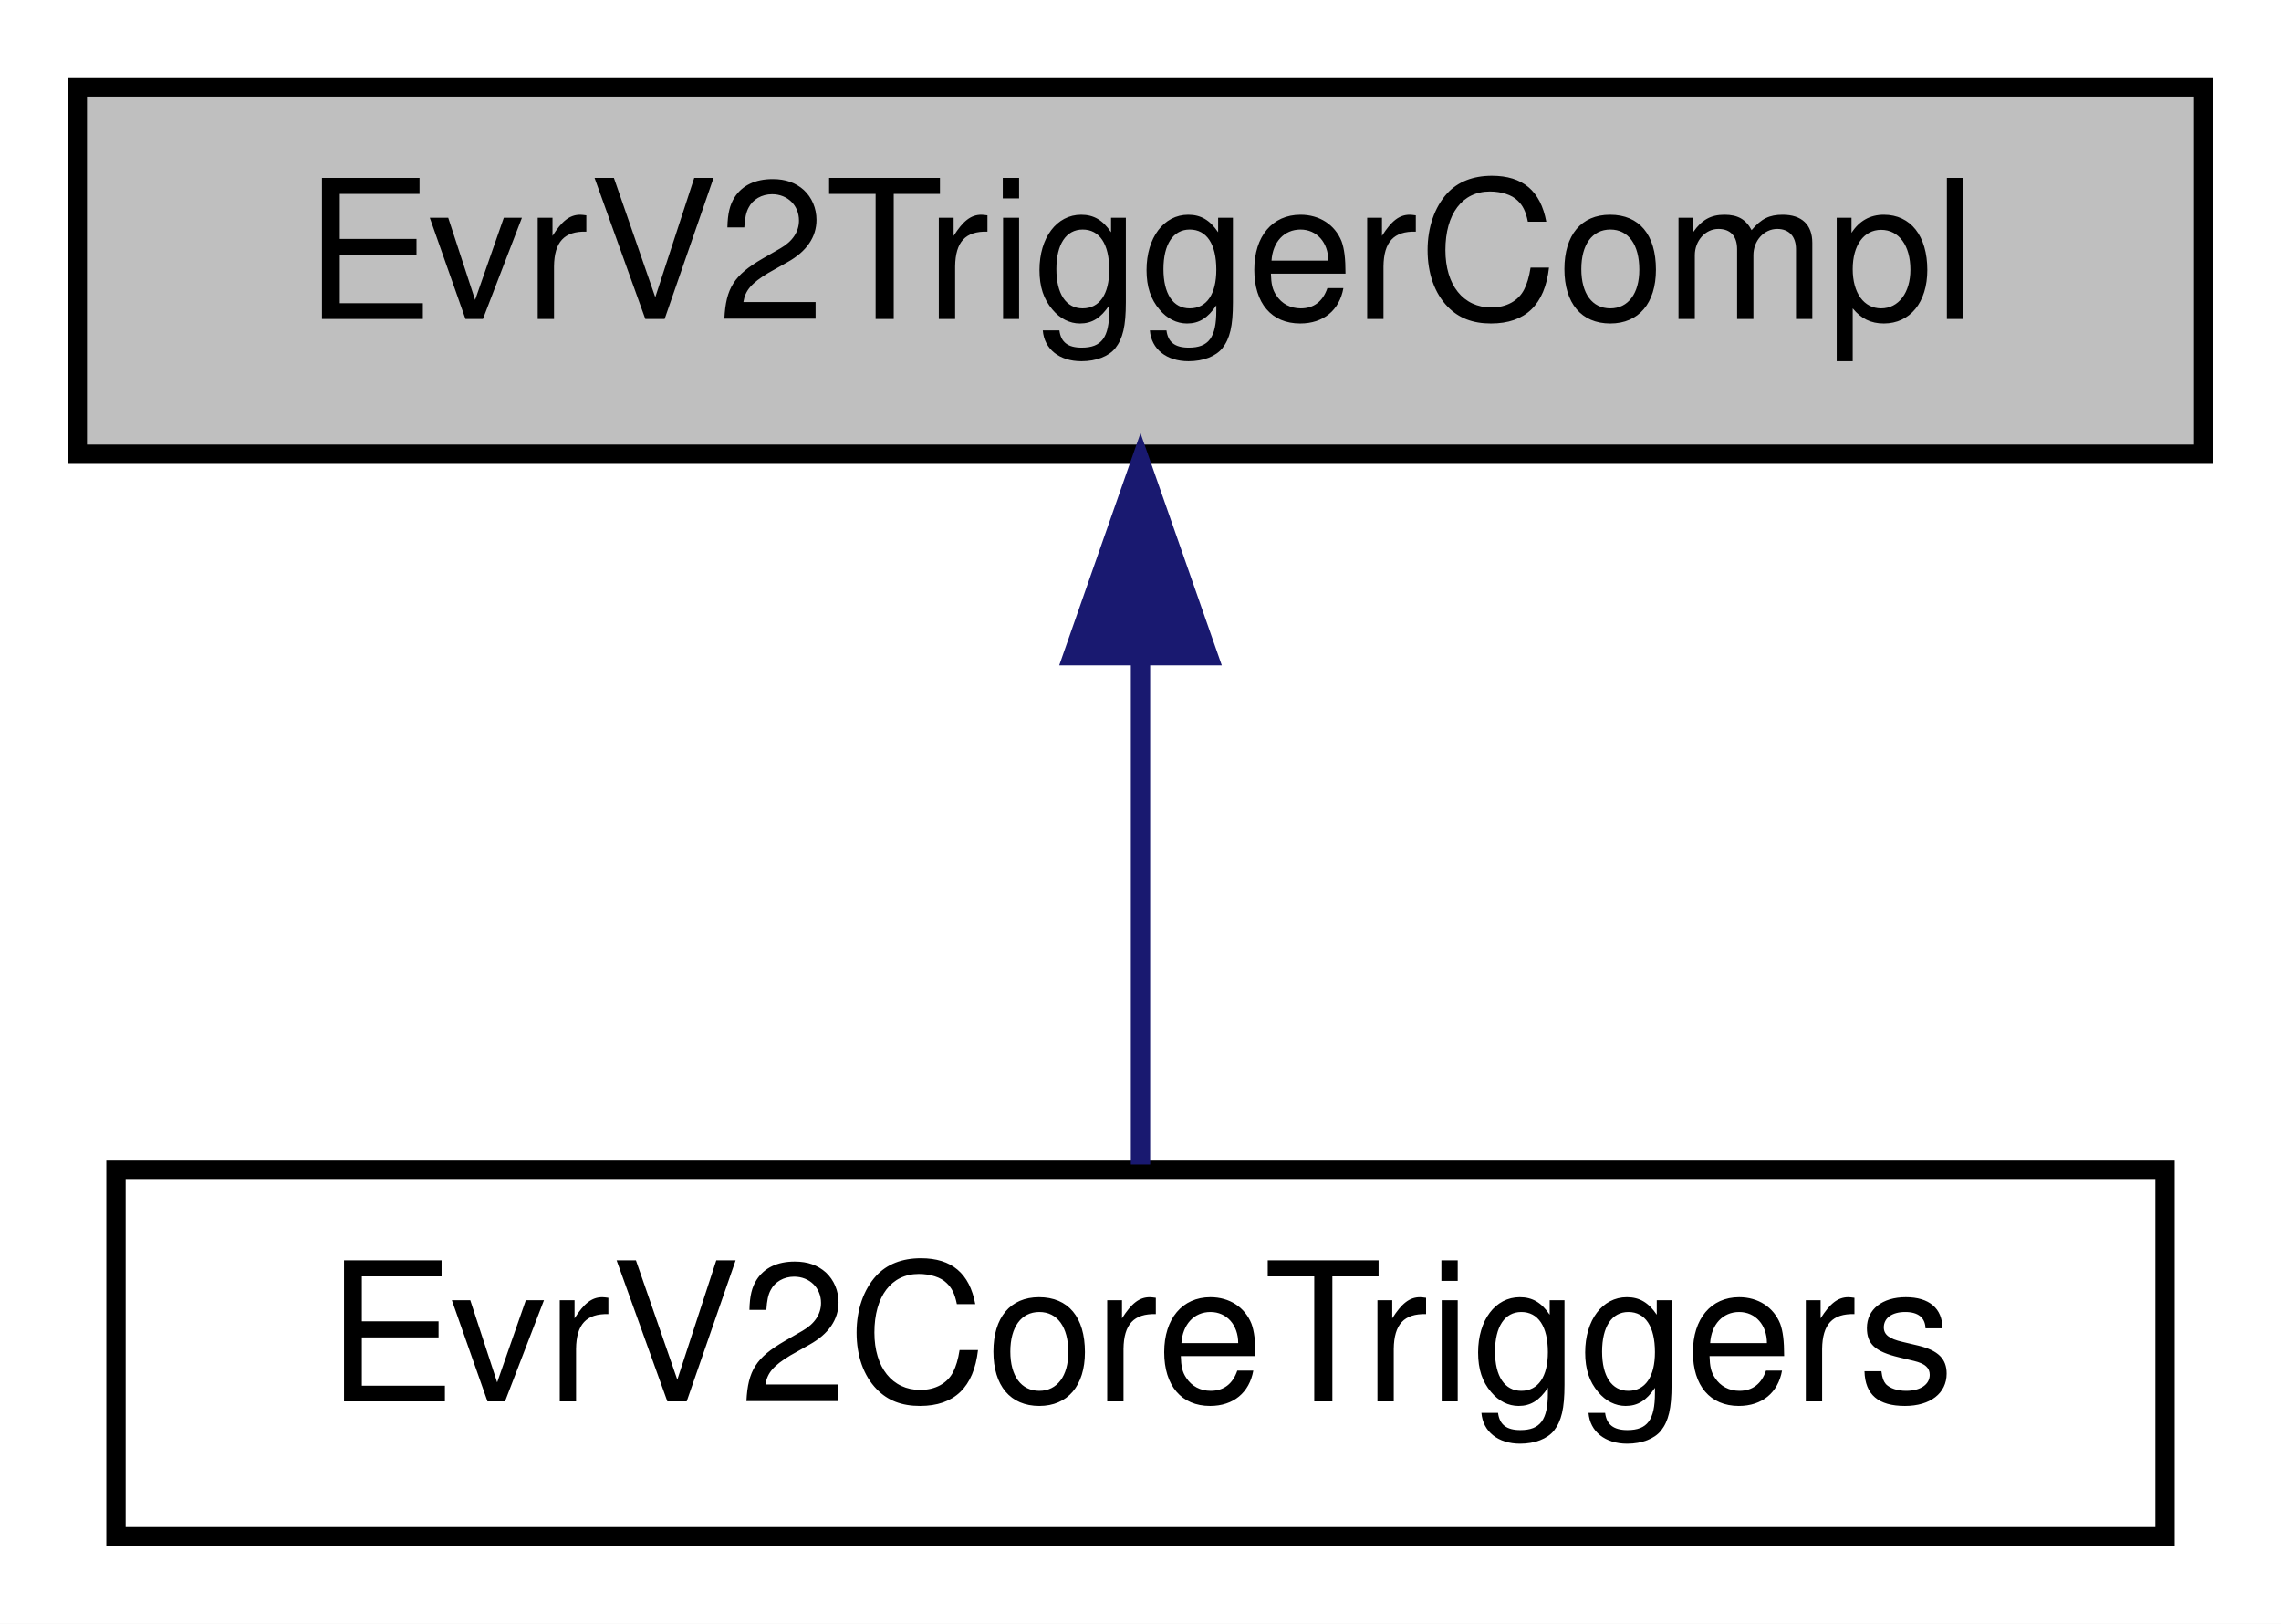
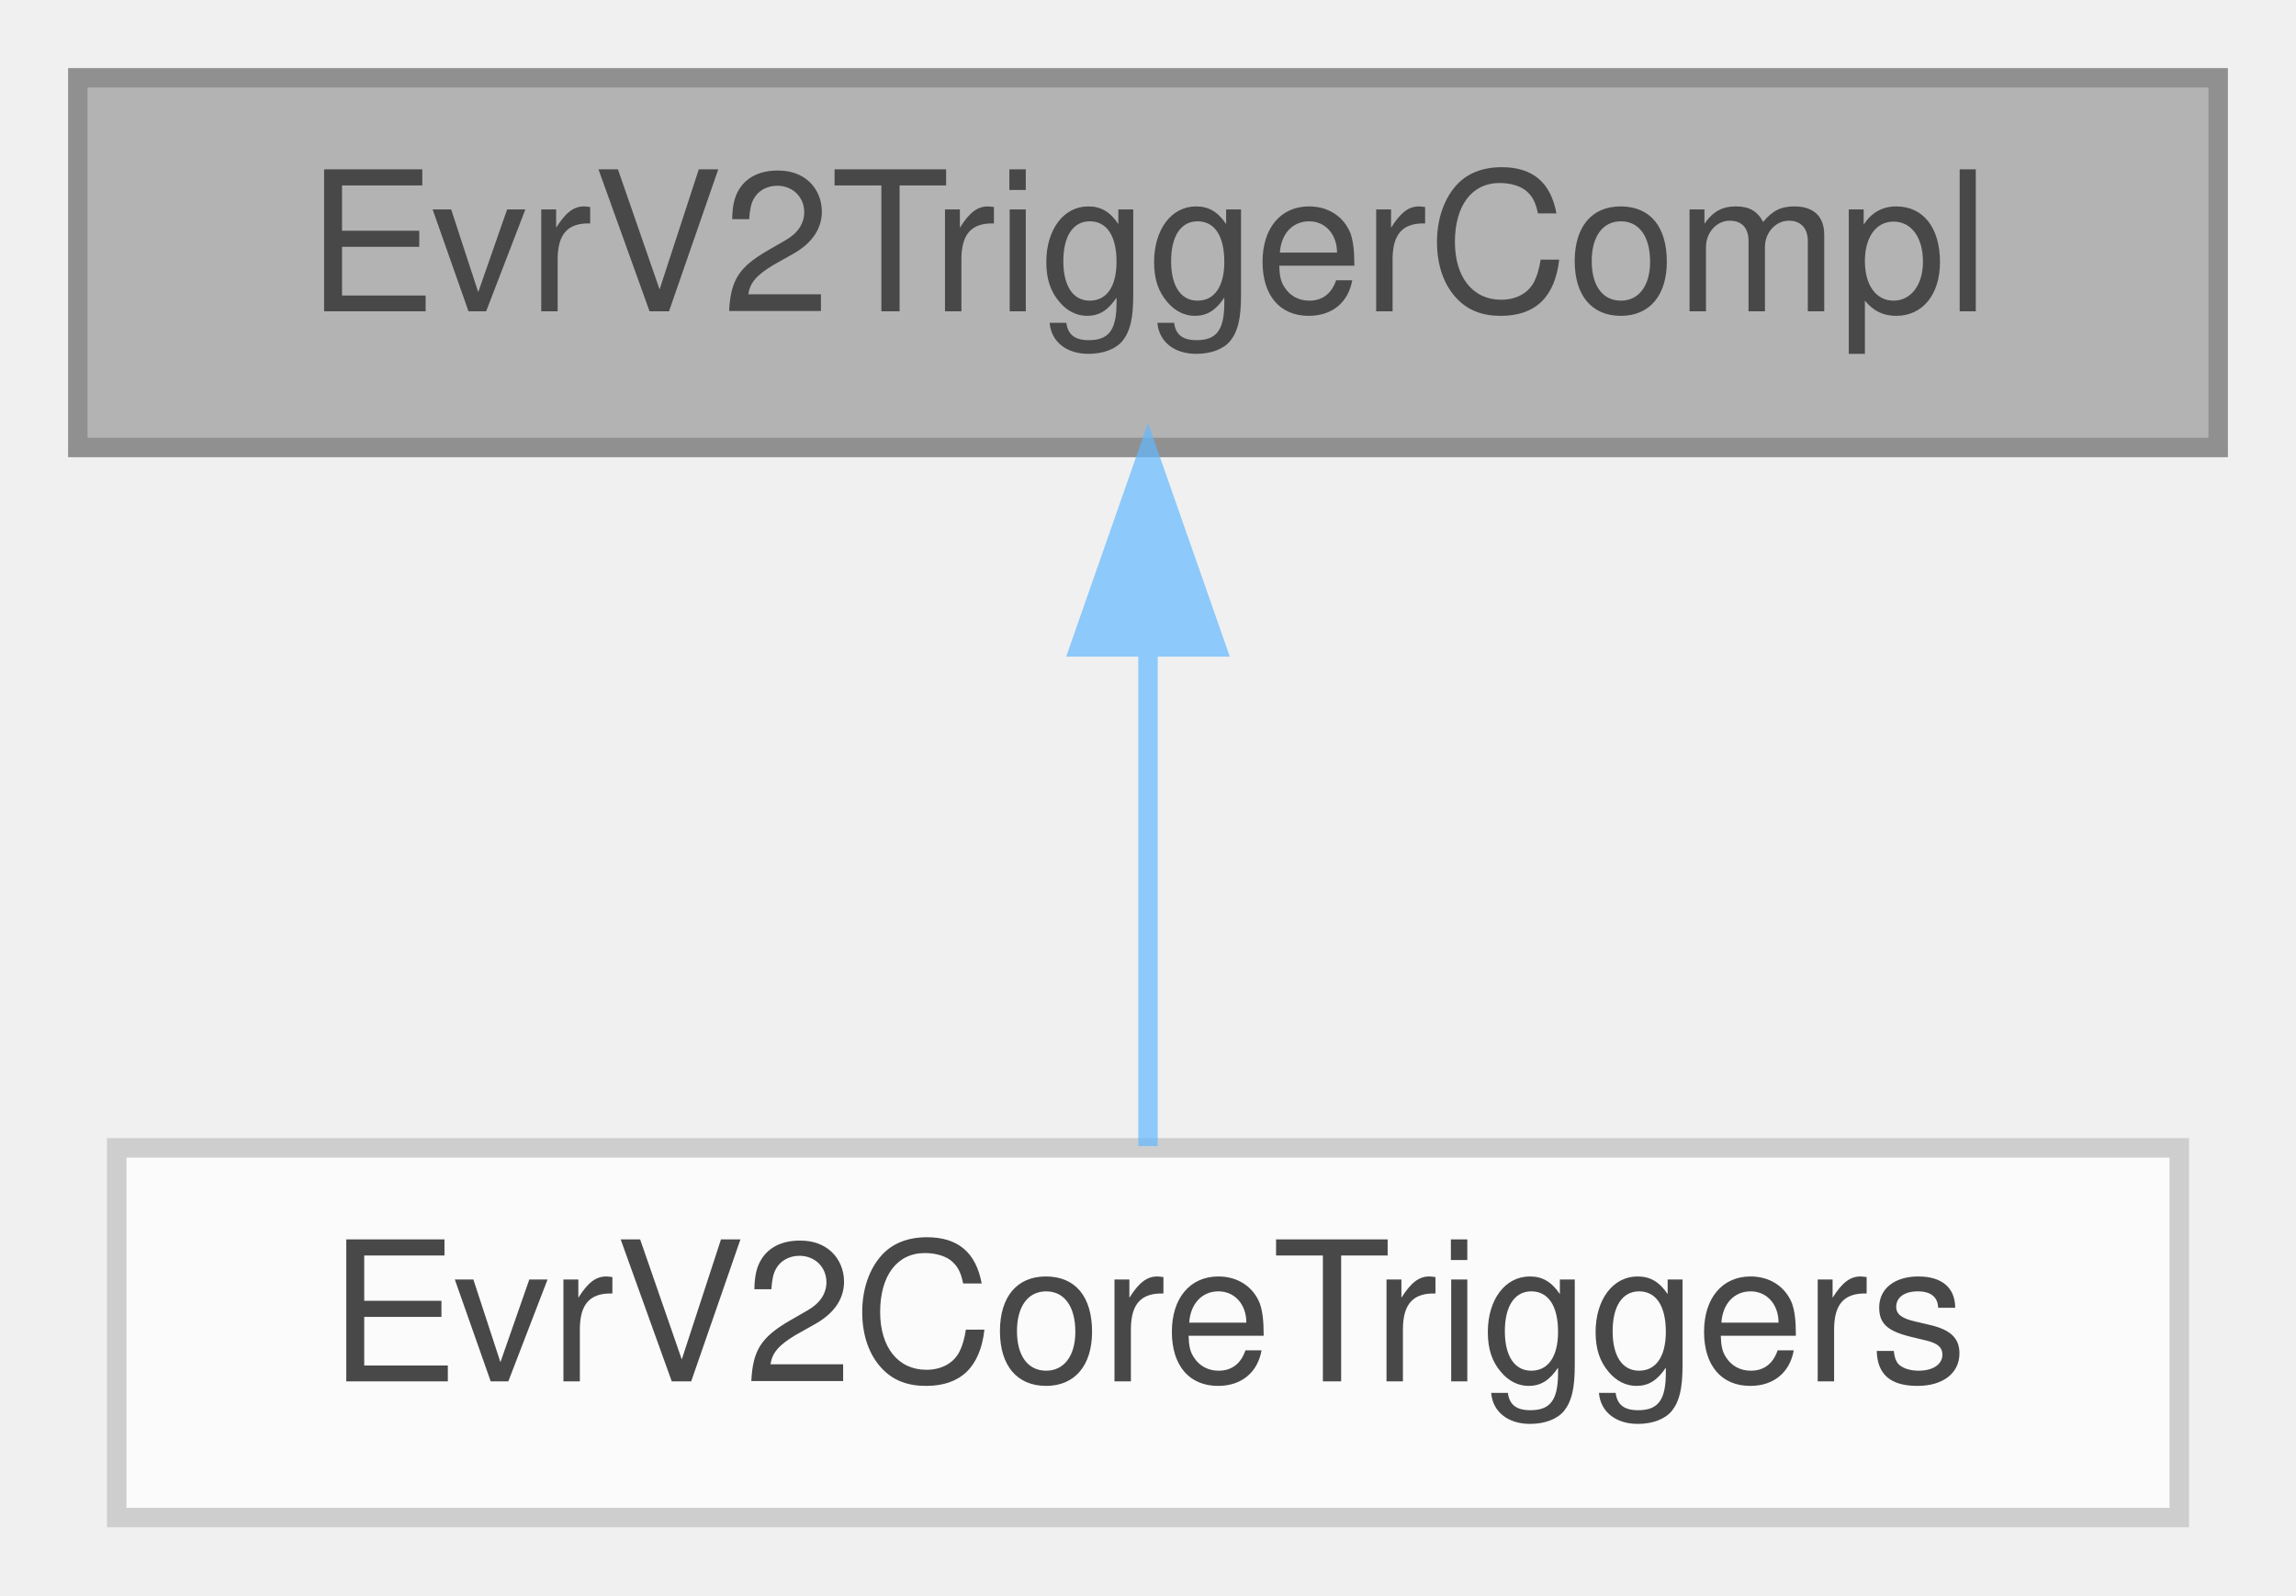
- <svg xmlns="http://www.w3.org/2000/svg" xmlns:xlink="http://www.w3.org/1999/xlink" width="118pt" height="84pt" viewBox="0.00 0.00 118.00 84.00">
-   <g id="graph0" class="graph" transform="scale(1 1) rotate(0) translate(4 80)">
-     <polygon fill="white" stroke="transparent" points="-4,4 -4,-80 114,-80 114,4 -4,4" />
-     <g id="node1" class="node">
-       <g id="a_node1">
-         <a xlink:title=" ">
-           <polygon fill="#bfbfbf" stroke="black" points="0,-56.5 0,-75.5 110,-75.5 110,-56.5 0,-56.5" />
-           <text text-anchor="middle" x="55" y="-63.5" font-family="Helvetica,sans-Serif" font-size="10.00">EvrV2TriggerCompl</text>
-         </a>
+ <svg xmlns="http://www.w3.org/2000/svg" xmlns:xlink="http://www.w3.org/1999/xlink" width="118pt" height="82pt" viewBox="0.00 0.00 118.00 82.00">
+   <svg id="main" version="1.1" xml:space="preserve">
+     <style type="text/css">
+ .node, .edge {opacity: 0.7;}
+ .node.selected, .edge.selected {opacity: 1;}
+ .edge:hover path { stroke: red; }
+ .edge:hover polygon { stroke: red; fill: red; }
+ </style>
+     <svg id="graph" class="graph">
+       <g id="graph0" class="graph" transform="scale(1 1) rotate(0) translate(4 78)">
+         <g id="Node000001" class="node">
+           <g id="a_Node000001">
+             <a xlink:title=" ">
+               <polygon fill="#999999" stroke="#666666" points="110,-74 0,-74 0,-55 110,-55 110,-74" />
+               <text text-anchor="middle" x="55" y="-62" font-family="Helvetica,sans-Serif" font-size="10.00">EvrV2TriggerCompl</text>
+             </a>
+           </g>
+         </g>
+         <g id="Node000002" class="node">
+           <g id="a_Node000002">
+             <a xlink:href="classEvrV2CoreTriggers.html" target="_top" xlink:title=" ">
+               <polygon fill="white" stroke="#bfbfbf" points="108,-19 2,-19 2,0 108,0 108,-19" />
+               <text text-anchor="middle" x="55" y="-7" font-family="Helvetica,sans-Serif" font-size="10.00">EvrV2CoreTriggers</text>
+             </a>
+           </g>
+         </g>
+         <g id="edge1_Node000001_Node000002" class="edge">
+           <g id="a_edge1_Node000001_Node000002">
+             <a xlink:title=" ">
+               <path fill="none" stroke="#63b8ff" d="M55,-44.66C55,-35.93 55,-25.99 55,-19.09" />
+               <polygon fill="#63b8ff" stroke="#63b8ff" points="51.5,-44.75 55,-54.75 58.5,-44.75 51.5,-44.75" />
+             </a>
+           </g>
+         </g>
      </g>
-     </g>
-     <g id="node2" class="node">
-       <g id="a_node2">
-         <a xlink:href="classEvrV2CoreTriggers.html" target="_top" xlink:title=" ">
-           <polygon fill="white" stroke="black" points="2,-0.5 2,-19.5 108,-19.5 108,-0.5 2,-0.5" />
-           <text text-anchor="middle" x="55" y="-7.5" font-family="Helvetica,sans-Serif" font-size="10.00">EvrV2CoreTriggers</text>
-         </a>
-       </g>
-     </g>
-     <g id="edge1" class="edge">
-       <path fill="none" stroke="midnightblue" d="M55,-45.8C55,-36.91 55,-26.78 55,-19.75" />
-       <polygon fill="midnightblue" stroke="midnightblue" points="51.5,-46.08 55,-56.08 58.5,-46.08 51.5,-46.08" />
-     </g>
-   </g>
+     </svg>
+   </svg>
+   <style type="text/css">
+ 
+ [data-mouse-over-selected='false'] { opacity: 0.7; }
+ [data-mouse-over-selected='true']  { opacity: 1.0; }
+ 
+ </style>
</svg>
